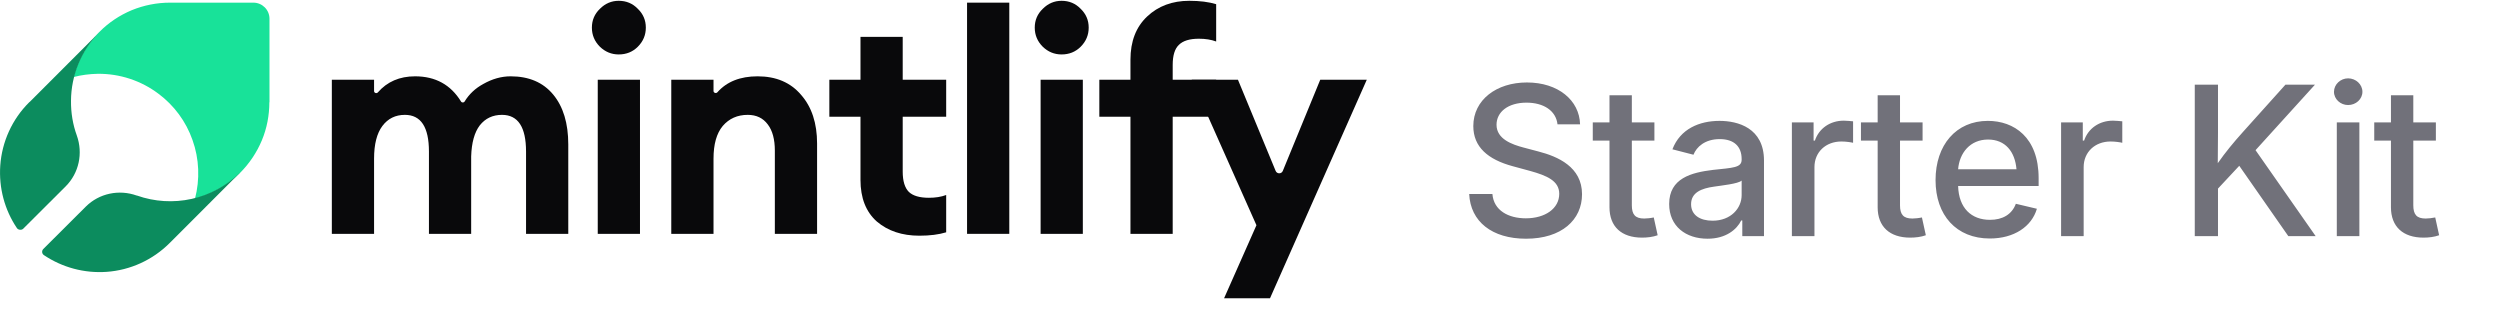
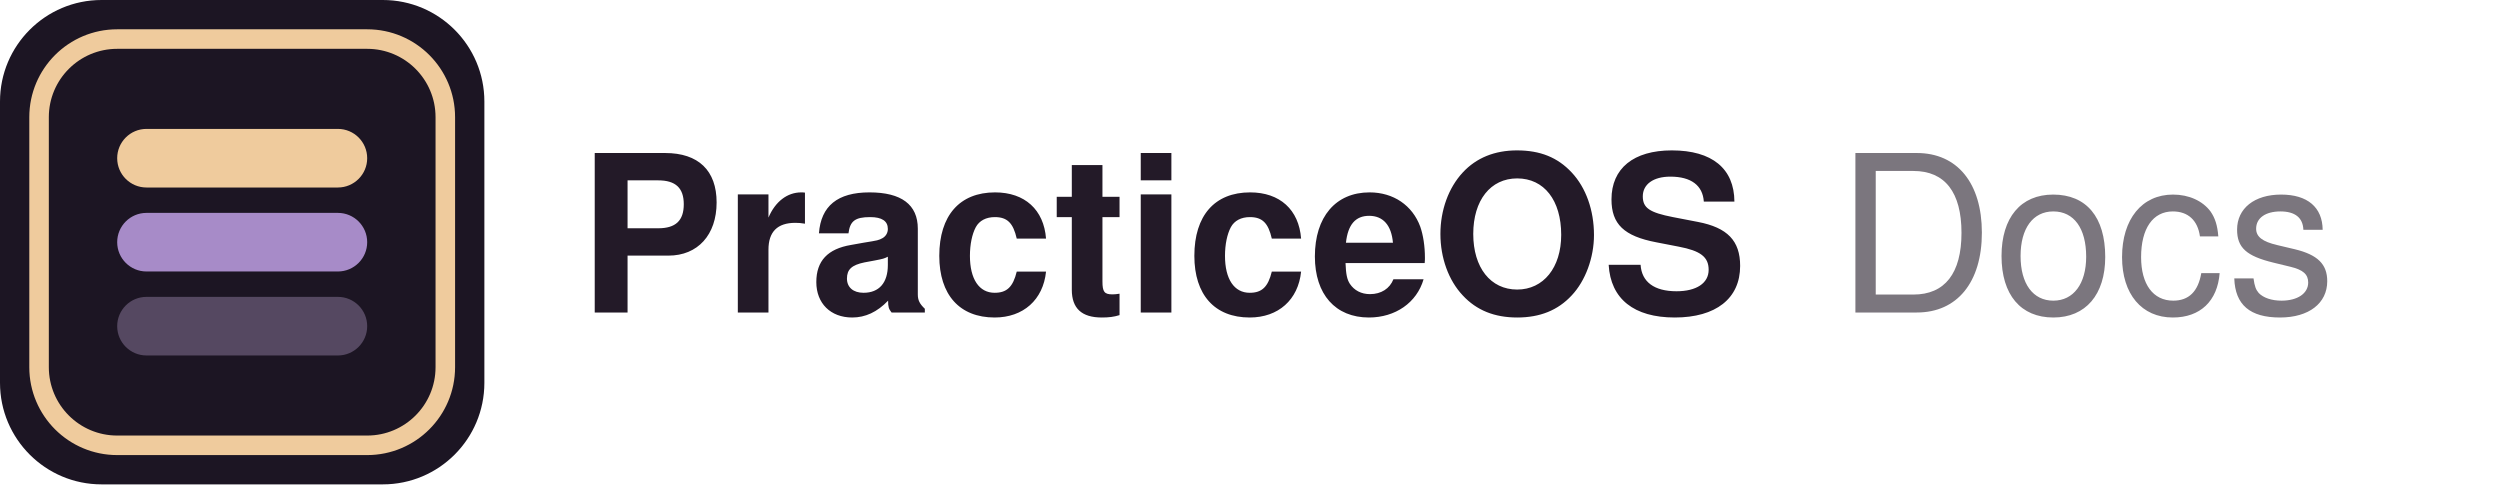
- <svg xmlns="http://www.w3.org/2000/svg" width="180" height="23" viewBox="0 0 180 23" fill="none">
-   <path d="M91.44 21.476H88.133L90.464 16.216L85.802 5.74H89.132L91.847 12.307C91.943 12.536 92.268 12.536 92.362 12.306L95.058 5.74H98.409L91.44 21.476Z" fill="#09090B" />
-   <path d="M81.393 16.837V8.403H79.152V5.74H81.393V4.297C81.393 2.98 81.792 1.944 82.592 1.19C83.391 0.435 84.404 0.058 85.633 0.058C86.387 0.058 87.031 0.139 87.564 0.302V2.988C87.208 2.854 86.794 2.788 86.32 2.788C85.655 2.788 85.174 2.936 84.878 3.232C84.582 3.513 84.434 3.994 84.434 4.674V5.74H87.564V8.403H84.434V16.837H81.393Z" fill="#09090B" />
-   <path d="M76.433 3.92C75.915 3.92 75.463 3.735 75.079 3.365C74.694 2.98 74.502 2.521 74.502 1.989C74.502 1.456 74.694 1.005 75.079 0.635C75.463 0.25 75.915 0.058 76.433 0.058C76.98 0.058 77.438 0.25 77.809 0.635C78.193 1.005 78.386 1.456 78.386 1.989C78.386 2.521 78.193 2.98 77.809 3.365C77.438 3.735 76.98 3.92 76.433 3.92ZM74.924 16.837V5.74H77.964V16.837H74.924Z" fill="#09090B" />
-   <path d="M69.628 16.837V0.191H72.669V16.837H69.628Z" fill="#09090B" />
-   <path d="M66.194 16.97C64.951 16.97 63.93 16.63 63.131 15.949C62.347 15.254 61.955 14.255 61.955 12.953V8.403H59.713V5.74H61.955V2.655H64.995V5.74H68.125V8.403H64.995V12.354C64.995 13.034 65.143 13.523 65.439 13.819C65.735 14.1 66.216 14.24 66.882 14.24C67.355 14.24 67.769 14.174 68.125 14.04V16.726C67.592 16.889 66.948 16.97 66.194 16.97Z" fill="#09090B" />
-   <path d="M48.332 16.837V5.74H51.373V6.551C51.373 6.688 51.559 6.748 51.65 6.646C52.328 5.879 53.293 5.495 54.546 5.495C55.878 5.495 56.921 5.939 57.676 6.827C58.445 7.7 58.83 8.869 58.83 10.334V16.837H55.789V10.844C55.789 10.03 55.619 9.402 55.279 8.958C54.939 8.499 54.458 8.27 53.836 8.27C53.096 8.27 52.497 8.536 52.038 9.069C51.594 9.601 51.373 10.386 51.373 11.421V16.837H48.332Z" fill="#09090B" />
-   <path d="M44.547 3.92C44.029 3.92 43.578 3.735 43.193 3.365C42.809 2.98 42.616 2.521 42.616 1.989C42.616 1.456 42.809 1.005 43.193 0.635C43.578 0.25 44.029 0.058 44.547 0.058C45.095 0.058 45.553 0.25 45.923 0.635C46.308 1.005 46.5 1.456 46.5 1.989C46.5 2.521 46.308 2.98 45.923 3.365C45.553 3.735 45.095 3.92 44.547 3.92ZM43.038 16.837V5.74H46.079V16.837H43.038Z" fill="#09090B" />
-   <path d="M37.875 16.837V10.911C37.875 9.15 37.298 8.27 36.144 8.27C35.478 8.27 34.945 8.521 34.546 9.024C34.161 9.527 33.954 10.275 33.924 11.266V16.837H30.884V10.911C30.884 9.15 30.306 8.27 29.152 8.27C28.472 8.27 27.932 8.536 27.532 9.069C27.133 9.601 26.933 10.386 26.933 11.421V16.837H23.892V5.74H26.933V6.559C26.933 6.695 27.116 6.755 27.206 6.652C27.878 5.881 28.771 5.495 29.885 5.495C31.349 5.495 32.452 6.1 33.193 7.309C33.252 7.404 33.395 7.403 33.454 7.307C33.774 6.78 34.219 6.361 34.79 6.05C35.441 5.68 36.099 5.495 36.765 5.495C38.082 5.495 39.103 5.932 39.828 6.805C40.553 7.678 40.916 8.876 40.916 10.4V16.837H37.875Z" fill="#09090B" />
-   <path d="M19.403 7.362V1.35C19.403 0.705 18.879 0.191 18.244 0.191H12.235C11.291 0.191 10.357 0.378 9.487 0.733C8.618 1.098 7.824 1.621 7.16 2.295L7.114 2.341C6.235 3.23 5.609 4.333 5.291 5.548C5.861 5.399 6.45 5.324 7.039 5.314C8.609 5.296 10.151 5.801 11.403 6.745C12.534 7.586 13.394 8.746 13.861 10.083C14.347 11.438 14.403 12.916 14.039 14.309C15.244 13.991 16.356 13.364 17.244 12.486L17.291 12.439C17.954 11.775 18.487 10.98 18.851 10.111C19.216 9.241 19.393 8.306 19.393 7.362H19.403Z" fill="#18E299" />
-   <path d="M5.112 7.26C5.121 5.416 5.857 3.646 7.151 2.324L2.151 7.326C2.133 7.344 2.114 7.354 2.095 7.372C0.876 8.583 0.14 10.204 0.019 11.918C-0.092 13.52 0.327 15.103 1.22 16.426C1.306 16.552 1.537 16.593 1.667 16.472L4.73 13.417C5.689 12.458 5.987 11.033 5.531 9.757C5.242 8.965 5.103 8.117 5.112 7.26Z" fill="#0C8C5E" />
-   <path d="M17.262 12.44C16.303 13.38 15.102 14.032 13.799 14.321C12.486 14.61 11.127 14.526 9.861 14.079C9.861 14.079 9.851 14.079 9.842 14.079C8.567 13.622 7.142 13.921 6.183 14.871L3.12 17.926C2.99 18.056 3.009 18.27 3.167 18.373C4.489 19.258 6.072 19.686 7.673 19.574C9.386 19.453 10.997 18.717 12.216 17.497L12.263 17.451L17.262 12.449V12.44Z" fill="#0C8C5E" />
-   <text x="105" y="17" font-family="Inter, ui-sans-serif, system-ui, -apple-system, sans-serif" font-size="15" font-weight="500" fill="#71717A" letter-spacing="-0.01em">Starter Kit</text>
+ <svg xmlns="http://www.w3.org/2000/svg" viewBox="0 0 640 124" role="img" aria-label="PracticeOS Docs">
+   <g>
+     <rect width="124" height="124" rx="26" fill="#1C1523" />
+     <rect x="10" y="10" width="104" height="104" rx="20" fill="none" stroke="#EFCB9D" stroke-width="5" />
+     <rect x="30" y="76" width="64" height="15" rx="7.5" fill="#554861" />
+     <rect x="30" y="54.5" width="64" height="15" rx="7.5" fill="#A78BC8" />
+     <rect x="30" y="33" width="64" height="15" rx="7.5" fill="#EFCB9D" />
+   </g>
+   <text x="148" y="80" font-family="Nunito, Helvetica, Arial, sans-serif" font-size="56" font-weight="800" fill="#231A28">PracticeOS</text>
+   <text x="470" y="80" font-family="Nunito, Helvetica, Arial, sans-serif" font-size="56" font-weight="500" fill="#231A28" opacity=".6">Docs</text>
</svg>
